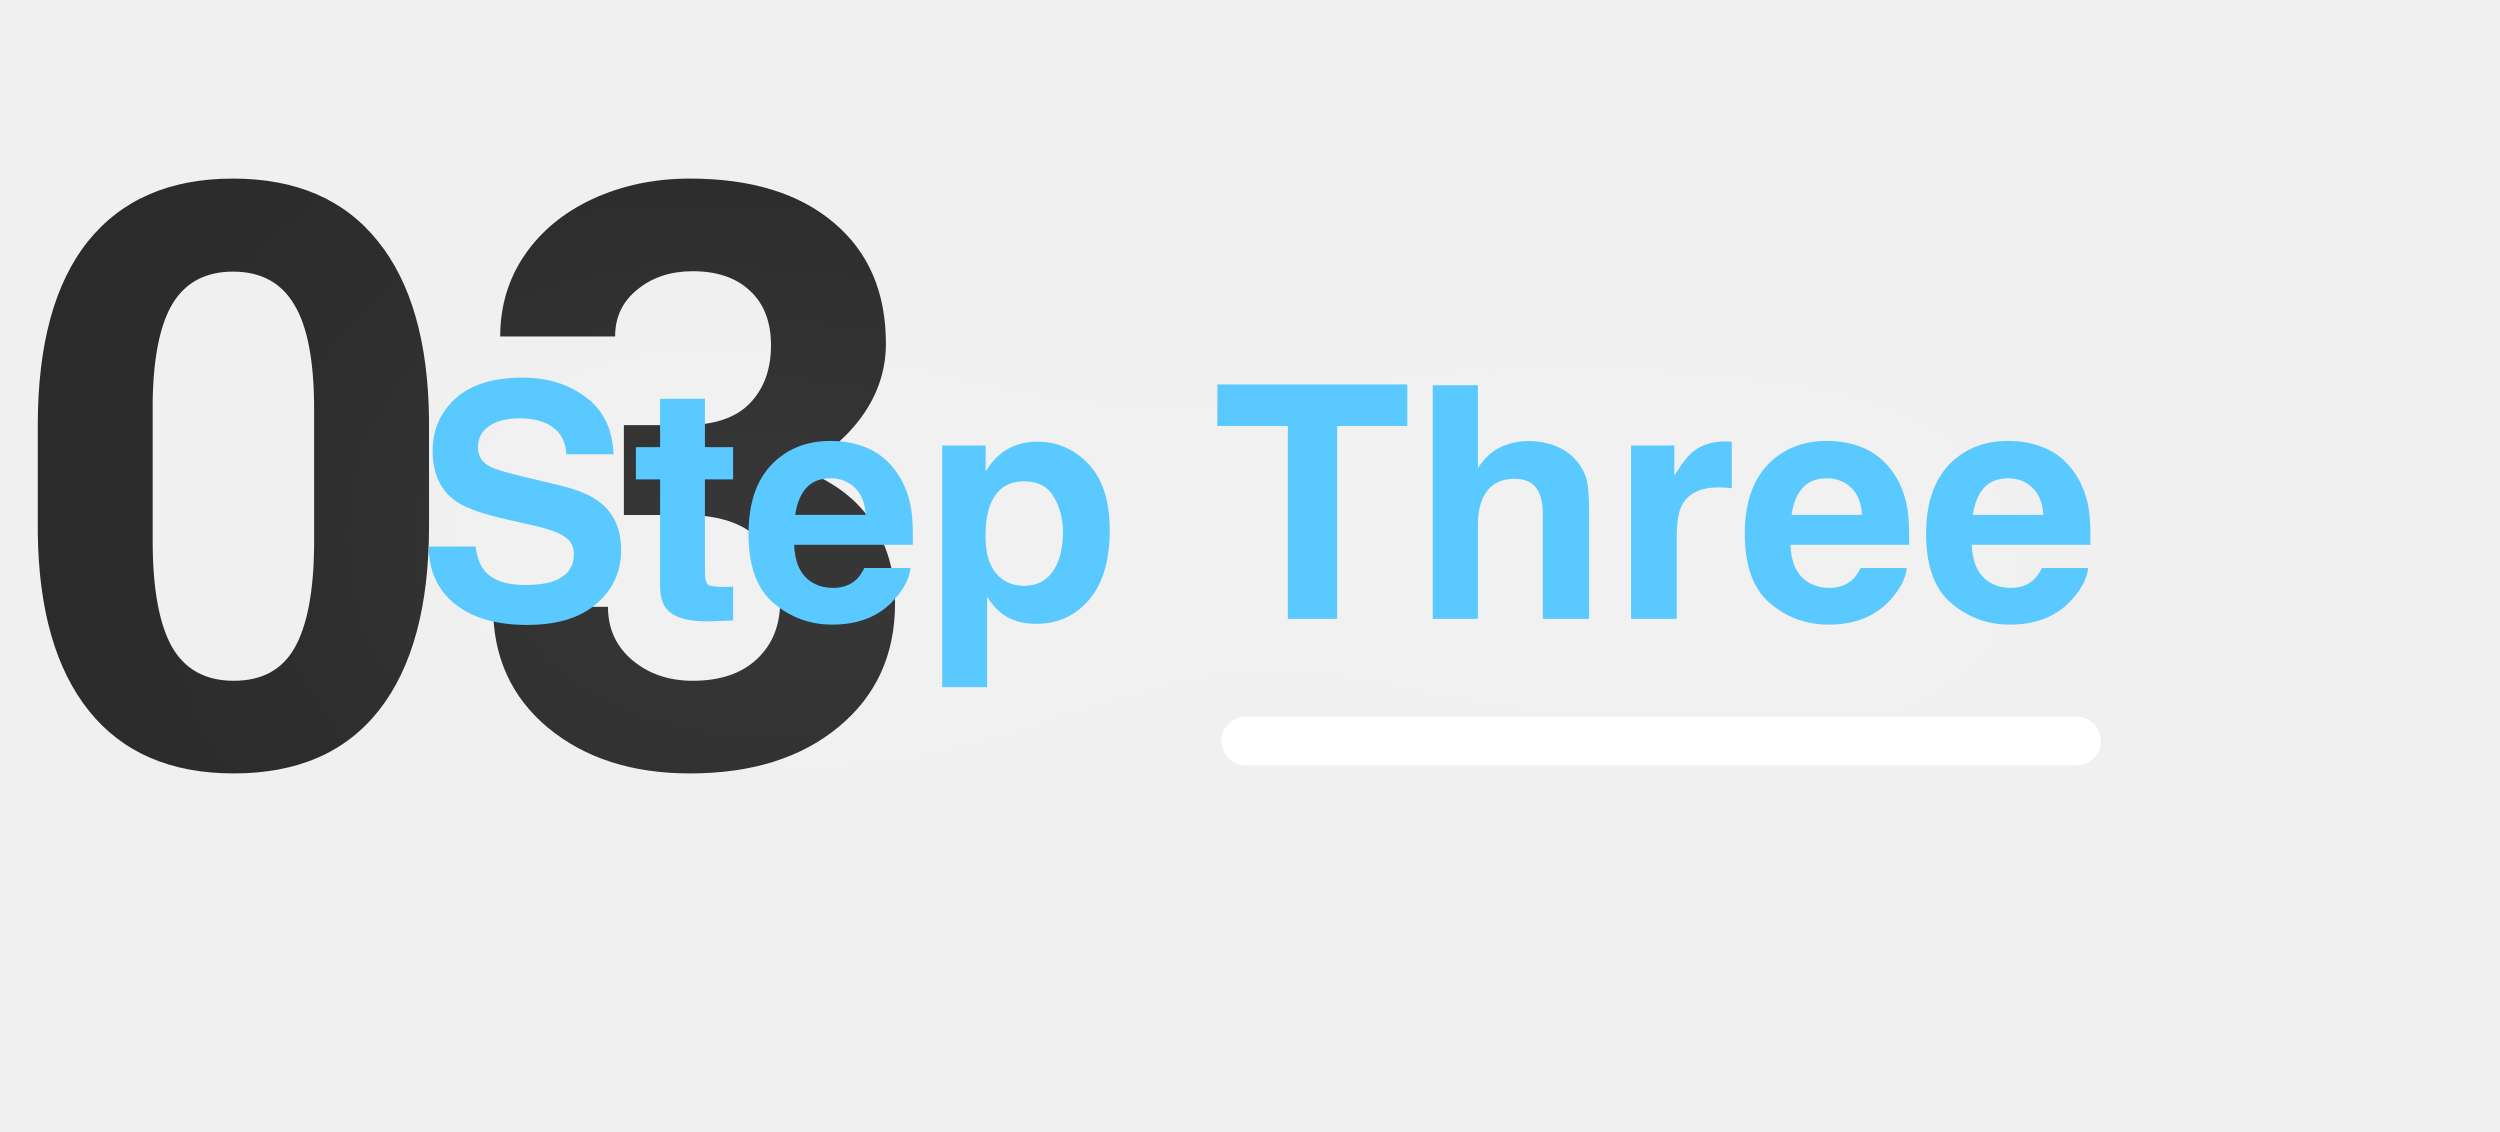
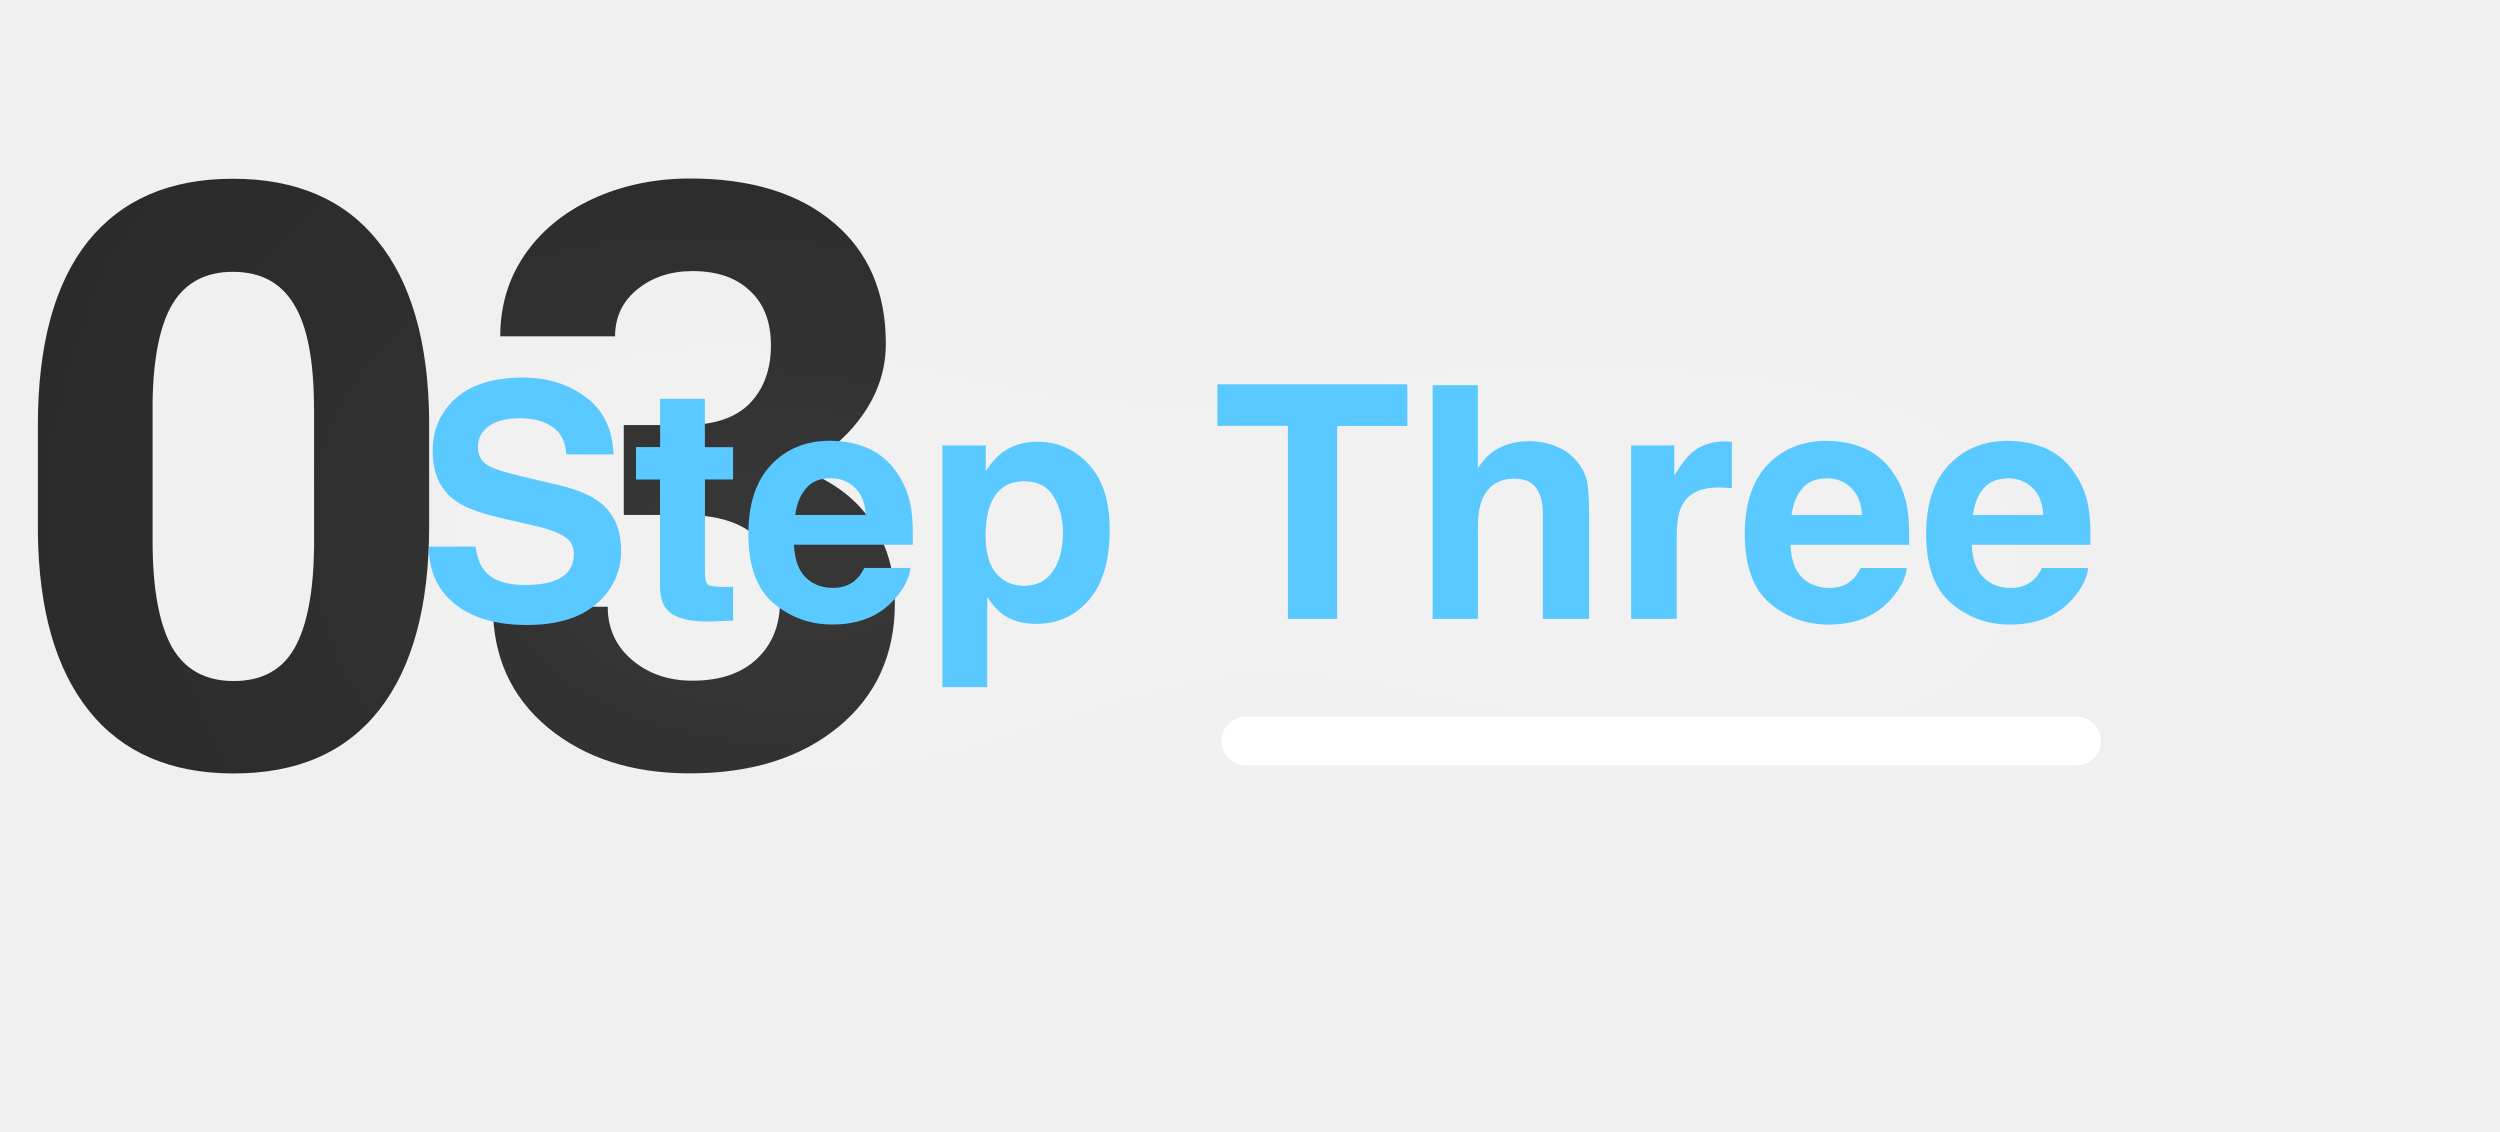
- <svg xmlns="http://www.w3.org/2000/svg" width="307" height="139" viewBox="0 0 307 139" fill="none">
-   <path d="M52.685 64.606C52.685 74.436 50.651 81.956 46.582 87.164C42.513 92.372 36.556 94.977 28.711 94.977C20.963 94.977 15.039 92.421 10.938 87.311C6.836 82.2 4.736 74.876 4.639 65.338V52.252C4.639 42.324 6.689 34.788 10.791 29.645C14.925 24.501 20.866 21.93 28.613 21.93C36.361 21.93 42.285 24.485 46.387 29.596C50.488 34.674 52.588 41.982 52.685 51.52V64.606ZM38.574 50.25C38.574 44.358 37.76 40.078 36.133 37.408C34.538 34.706 32.031 33.355 28.613 33.355C25.293 33.355 22.835 34.641 21.24 37.213C19.678 39.752 18.848 43.74 18.75 49.176V66.461C18.75 72.255 19.531 76.568 21.094 79.4C22.689 82.2 25.228 83.6 28.711 83.6C32.161 83.6 34.652 82.249 36.182 79.547C37.712 76.845 38.509 72.711 38.574 67.144V50.25ZM76.611 52.203H84.131C87.712 52.203 90.365 51.308 92.09 49.518C93.815 47.727 94.678 45.351 94.678 42.389C94.678 39.524 93.815 37.294 92.09 35.699C90.397 34.104 88.053 33.307 85.059 33.307C82.357 33.307 80.094 34.055 78.272 35.553C76.449 37.018 75.537 38.938 75.537 41.315H61.426C61.426 37.603 62.419 34.283 64.404 31.354C66.422 28.391 69.222 26.08 72.803 24.42C76.416 22.76 80.387 21.93 84.717 21.93C92.236 21.93 98.128 23.736 102.393 27.35C106.657 30.93 108.789 35.878 108.789 42.193C108.789 45.449 107.796 48.443 105.811 51.178C103.825 53.912 101.221 56.012 97.998 57.477C102.002 58.909 104.98 61.057 106.934 63.922C108.919 66.787 109.912 70.172 109.912 74.078C109.912 80.393 107.601 85.455 102.979 89.264C98.389 93.072 92.301 94.977 84.717 94.977C77.62 94.977 71.81 93.105 67.285 89.361C62.793 85.618 60.547 80.67 60.547 74.518H74.658C74.658 77.187 75.651 79.368 77.637 81.061C79.655 82.753 82.129 83.6 85.059 83.6C88.412 83.6 91.032 82.721 92.92 80.963C94.841 79.172 95.801 76.812 95.801 73.883C95.801 66.787 91.894 63.238 84.082 63.238H76.611V52.203Z" fill="#2B2B2B" />
-   <rect x="150" y="88" width="108" height="6" rx="3" fill="white" />
-   <g filter="url(#filter0_d)">
-     <path d="M58.402 67.113C58.585 68.428 58.943 69.412 59.477 70.062C60.453 71.247 62.126 71.84 64.496 71.84C65.915 71.84 67.068 71.684 67.953 71.371C69.633 70.772 70.473 69.659 70.473 68.031C70.473 67.081 70.056 66.345 69.223 65.824C68.389 65.316 67.081 64.867 65.297 64.477L62.25 63.793C59.255 63.116 57.185 62.38 56.039 61.586C54.099 60.258 53.129 58.181 53.129 55.355C53.129 52.777 54.066 50.635 55.941 48.93C57.816 47.224 60.57 46.371 64.203 46.371C67.237 46.371 69.822 47.178 71.957 48.793C74.106 50.395 75.232 52.725 75.336 55.785H69.555C69.451 54.053 68.695 52.823 67.289 52.094C66.352 51.612 65.186 51.371 63.793 51.371C62.243 51.371 61.007 51.684 60.082 52.309C59.158 52.934 58.695 53.806 58.695 54.926C58.695 55.954 59.151 56.723 60.062 57.23C60.648 57.569 61.898 57.966 63.812 58.422L68.773 59.613C70.948 60.134 72.588 60.831 73.695 61.703C75.414 63.057 76.273 65.017 76.273 67.582C76.273 70.212 75.264 72.4 73.246 74.144C71.241 75.876 68.402 76.742 64.731 76.742C60.98 76.742 58.031 75.889 55.883 74.184C53.734 72.465 52.66 70.108 52.66 67.113H58.402ZM78.09 58.871V54.906H81.059V48.969H86.566V54.906H90.023V58.871H86.566V70.121C86.566 70.993 86.677 71.54 86.898 71.762C87.12 71.97 87.797 72.074 88.93 72.074C89.099 72.074 89.275 72.074 89.457 72.074C89.652 72.061 89.841 72.048 90.023 72.035V76.195L87.387 76.293C84.757 76.384 82.96 75.928 81.996 74.926C81.371 74.288 81.059 73.305 81.059 71.977V58.871H78.09ZM101.996 58.734C100.707 58.734 99.704 59.138 98.988 59.945C98.285 60.753 97.842 61.846 97.66 63.227H106.312C106.221 61.755 105.772 60.642 104.965 59.887C104.171 59.118 103.181 58.734 101.996 58.734ZM101.996 54.145C103.767 54.145 105.362 54.477 106.781 55.141C108.201 55.805 109.372 56.853 110.297 58.285C111.13 59.548 111.671 61.013 111.918 62.68C112.061 63.656 112.12 65.062 112.094 66.898H97.523C97.602 69.034 98.272 70.531 99.535 71.391C100.303 71.924 101.228 72.191 102.309 72.191C103.454 72.191 104.385 71.866 105.102 71.215C105.492 70.863 105.837 70.375 106.137 69.75H111.82C111.677 71.013 111.02 72.296 109.848 73.598C108.025 75.668 105.473 76.703 102.191 76.703C99.483 76.703 97.094 75.831 95.023 74.086C92.953 72.341 91.918 69.503 91.918 65.57C91.918 61.885 92.849 59.06 94.711 57.094C96.586 55.128 99.014 54.145 101.996 54.145ZM130.531 65.356C130.531 63.715 130.154 62.263 129.398 61C128.656 59.737 127.445 59.105 125.766 59.105C123.747 59.105 122.361 60.062 121.605 61.977C121.215 62.992 121.02 64.281 121.02 65.844C121.02 68.318 121.677 70.056 122.992 71.059C123.773 71.644 124.698 71.938 125.766 71.938C127.315 71.938 128.493 71.338 129.301 70.141C130.121 68.943 130.531 67.348 130.531 65.356ZM127.367 54.242C129.854 54.242 131.957 55.16 133.676 56.996C135.408 58.832 136.273 61.527 136.273 65.082C136.273 68.832 135.427 71.69 133.734 73.656C132.055 75.622 129.887 76.606 127.23 76.606C125.538 76.606 124.132 76.182 123.012 75.336C122.4 74.867 121.801 74.184 121.215 73.285V84.379H115.707V54.711H121.039V57.855C121.638 56.931 122.276 56.202 122.953 55.668C124.19 54.717 125.661 54.242 127.367 54.242ZM172.816 47.211V52.309H164.203V76H158.148V52.309H149.496V47.211H172.816ZM187.641 54.164C188.956 54.164 190.147 54.392 191.215 54.848C192.296 55.303 193.181 56 193.871 56.938C194.457 57.732 194.815 58.552 194.945 59.398C195.076 60.232 195.141 61.599 195.141 63.5V76H189.457V63.051C189.457 61.905 189.262 60.98 188.871 60.277C188.363 59.288 187.4 58.793 185.98 58.793C184.509 58.793 183.389 59.288 182.621 60.277C181.866 61.254 181.488 62.654 181.488 64.477V76H175.941V47.309H181.488V57.484C182.296 56.247 183.227 55.388 184.281 54.906C185.349 54.411 186.469 54.164 187.641 54.164ZM211.918 54.203C212.022 54.203 212.107 54.21 212.172 54.223C212.25 54.223 212.413 54.229 212.66 54.242V59.945C212.309 59.906 211.996 59.88 211.723 59.867C211.449 59.854 211.228 59.848 211.059 59.848C208.819 59.848 207.315 60.577 206.547 62.035C206.117 62.855 205.902 64.118 205.902 65.824V76H200.297V54.711H205.609V58.422C206.469 57.003 207.217 56.033 207.855 55.512C208.897 54.639 210.251 54.203 211.918 54.203ZM224.34 58.734C223.051 58.734 222.048 59.138 221.332 59.945C220.629 60.753 220.186 61.846 220.004 63.227H228.656C228.565 61.755 228.116 60.642 227.309 59.887C226.514 59.118 225.525 58.734 224.34 58.734ZM224.34 54.145C226.111 54.145 227.706 54.477 229.125 55.141C230.544 55.805 231.716 56.853 232.641 58.285C233.474 59.548 234.014 61.013 234.262 62.68C234.405 63.656 234.464 65.062 234.438 66.898H219.867C219.945 69.034 220.616 70.531 221.879 71.391C222.647 71.924 223.572 72.191 224.652 72.191C225.798 72.191 226.729 71.866 227.445 71.215C227.836 70.863 228.181 70.375 228.48 69.75H234.164C234.021 71.013 233.363 72.296 232.191 73.598C230.368 75.668 227.816 76.703 224.535 76.703C221.827 76.703 219.438 75.831 217.367 74.086C215.297 72.341 214.262 69.503 214.262 65.57C214.262 61.885 215.193 59.06 217.055 57.094C218.93 55.128 221.358 54.145 224.34 54.145ZM246.605 58.734C245.316 58.734 244.314 59.138 243.598 59.945C242.895 60.753 242.452 61.846 242.27 63.227H250.922C250.831 61.755 250.382 60.642 249.574 59.887C248.78 59.118 247.79 58.734 246.605 58.734ZM246.605 54.145C248.376 54.145 249.971 54.477 251.391 55.141C252.81 55.805 253.982 56.853 254.906 58.285C255.74 59.548 256.28 61.013 256.527 62.68C256.671 63.656 256.729 65.062 256.703 66.898H242.133C242.211 69.034 242.882 70.531 244.145 71.391C244.913 71.924 245.837 72.191 246.918 72.191C248.064 72.191 248.995 71.866 249.711 71.215C250.102 70.863 250.447 70.375 250.746 69.75H256.43C256.286 71.013 255.629 72.296 254.457 73.598C252.634 75.668 250.082 76.703 246.801 76.703C244.092 76.703 241.703 75.831 239.633 74.086C237.562 72.341 236.527 69.503 236.527 65.57C236.527 61.885 237.458 59.06 239.32 57.094C241.195 55.128 243.624 54.145 246.605 54.145Z" fill="#59C9FF" />
-   </g>
+ <svg xmlns="http://www.w3.org/2000/svg" width="307" height="139" fill="none">
+   <path fill="#2B2B2B" d="M52.7 64.6c0 9.84-2.05 17.36-6.12 22.56-4.07 5.2-10.02 7.82-17.87 7.82-7.74 0-13.66-2.56-17.76-7.67-4.1-5.1-6.2-12.42-6.3-21.96v-13.1c0-9.92 2.05-17.45 6.15-22.6 4.13-5.14 10.07-7.7 17.8-7.7 7.76 0 13.7 2.54 17.8 7.66 4.1 5.07 6.2 12.38 6.3 21.92v13.1zM38.56 50.26c0-5.9-.8-10.17-2.44-12.84-1.6-2.7-4.1-4.04-7.52-4.04-3.3 0-5.76 1.28-7.36 3.85-1.56 2.55-2.4 6.54-2.5 11.98v17.28c0 5.8.8 10.1 2.35 12.94 1.6 2.8 4.13 4.2 7.6 4.2 3.46 0 5.95-1.35 7.48-4.05 1.53-2.7 2.33-6.84 2.4-12.4v-16.9zM76.6 52.2h7.53c3.58 0 6.23-.9 7.96-2.68 1.72-1.8 2.58-4.17 2.58-7.13 0-2.88-.86-5.1-2.6-6.7-1.68-1.6-4.03-2.4-7.02-2.4-2.7 0-4.97.76-6.8 2.25-1.8 1.47-2.72 3.4-2.72 5.76h-14.1c0-3.7.98-7.02 2.96-9.95 2.02-2.96 4.82-5.27 8.4-6.93 3.62-1.66 7.6-2.5 11.92-2.5 7.52 0 13.4 1.82 17.67 5.43 4.26 3.58 6.4 8.53 6.4 14.84 0 3.25-1 6.24-3 8.98-1.97 2.73-4.58 4.83-7.8 6.3 4 1.43 6.98 3.58 8.93 6.44 2 2.87 2.98 6.25 2.98 10.16 0 6.3-2.3 11.38-6.92 15.18-4.6 3.8-10.68 5.72-18.26 5.72-7.1 0-12.9-1.88-17.43-5.62-4.5-3.74-6.75-8.7-6.75-14.84h14.1c0 2.67 1 4.85 3 6.54 2 1.7 4.48 2.54 7.4 2.54 3.36 0 5.98-.88 7.87-2.64 1.92-1.8 2.88-4.15 2.88-7.08 0-7.1-3.9-10.64-11.72-10.64H76.6V52.2z" />
+   <rect width="108" height="6" x="150" y="88" fill="#fff" rx="3" />
+   <path fill="#59C9FF" d="M58.4 67.1c.18 1.33.54 2.3 1.08 2.96.97 1.2 2.65 1.78 5.02 1.78 1.42 0 2.57-.16 3.45-.47 1.68-.6 2.52-1.7 2.52-3.34 0-.95-.4-1.68-1.25-2.2-.83-.5-2.14-.96-3.92-1.35l-3.05-.7c-3-.66-5.07-1.4-6.2-2.2-1.95-1.32-2.92-3.4-2.92-6.22 0-2.58.94-4.72 2.8-6.43 1.9-1.7 4.64-2.56 8.27-2.56 3.04 0 5.62.8 7.76 2.42 2.15 1.6 3.27 3.93 3.38 7h-5.8c-.1-1.75-.84-2.98-2.25-3.7-.95-.5-2.1-.73-3.5-.73-1.56 0-2.8.3-3.72.94-.92.63-1.38 1.5-1.38 2.63 0 1.02.45 1.8 1.36 2.3.6.34 1.84.74 3.75 1.2l4.97 1.18c2.18.53 3.82 1.23 4.93 2.1 1.7 1.36 2.57 3.32 2.57 5.88 0 2.63-1 4.82-3.02 6.56-2 1.74-4.85 2.6-8.52 2.6-3.75 0-6.7-.85-8.85-2.56-2.15-1.72-3.22-4.07-3.22-7.07h5.74zm19.7-8.23V54.9h2.96v-5.93h5.5v5.94h3.46v3.97h-3.45v11.25c0 .87.1 1.42.33 1.64.22.2.9.3 2.03.3.17 0 .34 0 .53 0 .2 0 .38 0 .56-.02v4.16l-2.63.1c-2.64.08-4.44-.37-5.4-1.37-.63-.64-.94-1.63-.94-2.95v-13.1H78.1zm23.9-.14c-1.3 0-2.3.4-3 1.22-.7.8-1.16 1.9-1.34 3.28h8.65c-.08-1.47-.53-2.6-1.33-3.34-.8-.78-1.8-1.17-2.97-1.17zm0-4.6c1.77 0 3.36.35 4.78 1 1.42.67 2.6 1.72 3.52 3.16.83 1.25 1.37 2.7 1.62 4.38.14.98.2 2.38.17 4.22H97.5c.08 2.13.75 3.63 2.02 4.5.76.52 1.7.8 2.77.8 1.15 0 2.1-.33 2.8-1 .4-.34.74-.83 1.04-1.45h5.68c-.14 1.26-.8 2.55-1.97 3.85-1.82 2.07-4.38 3.1-7.66 3.1-2.72 0-5.1-.87-7.18-2.6-2.07-1.76-3.1-4.6-3.1-8.53 0-3.68.93-6.5 2.8-8.48 1.87-1.97 4.3-2.96 7.28-2.96zm28.53 11.23c0-1.65-.38-3.1-1.13-4.36-.74-1.26-1.96-1.9-3.63-1.9-2.02 0-3.4.96-4.16 2.88-.38 1-.58 2.3-.58 3.86 0 2.48.66 4.22 1.97 5.22.77.58 1.7.88 2.77.88 1.55 0 2.72-.6 3.53-1.8.82-1.2 1.23-2.8 1.23-4.78zm-3.16-11.12c2.48 0 4.6.92 6.3 2.76 1.74 1.83 2.6 4.53 2.6 8.08 0 3.75-.84 6.6-2.54 8.58-1.67 1.96-3.84 2.95-6.5 2.95-1.7 0-3.1-.42-4.22-1.26-.6-.47-1.2-1.16-1.78-2.05v11.08h-5.5V54.7h5.32v3.16c.6-.93 1.24-1.66 1.9-2.2 1.25-.94 2.72-1.42 4.43-1.42zm45.45-7.03v5.1h-8.62V76h-6.05V52.3h-8.65v-5.1h23.32zm14.82 6.96c1.32 0 2.5.23 3.58.7 1.08.44 1.96 1.14 2.65 2.08.6.8.94 1.6 1.07 2.46.14.83.2 2.2.2 4.1V76h-5.68V63.05c0-1.15-.2-2.07-.6-2.77-.5-1-1.46-1.5-2.88-1.5-1.47 0-2.6.5-3.36 1.5-.75.97-1.13 2.37-1.13 4.2V76h-5.56V47.3h5.55V57.5c.8-1.23 1.73-2.1 2.78-2.57 1.07-.5 2.2-.74 3.36-.74zm24.28.04c.1 0 .2 0 .25.02.08 0 .24 0 .5.02v5.7c-.36-.03-.67-.06-.95-.07-.27-.02-.5-.02-.66-.02-2.24 0-3.75.73-4.5 2.2-.44.8-.66 2.07-.66 3.77V76h-5.6V54.7h5.3v3.72c.87-1.42 1.62-2.4 2.25-2.9 1.05-.88 2.4-1.32 4.07-1.32zm12.42 4.53c-1.3 0-2.3.4-3 1.22-.7.8-1.15 1.9-1.34 3.28h8.66c-.1-1.47-.54-2.6-1.35-3.34-.8-.78-1.78-1.17-2.96-1.17zm0-4.6c1.77 0 3.37.35 4.78 1 1.42.67 2.6 1.72 3.52 3.16.83 1.25 1.37 2.7 1.62 4.38.15.98.2 2.38.18 4.22h-14.57c.07 2.13.75 3.63 2 4.5.78.52 1.7.8 2.78.8 1.15 0 2.08-.33 2.8-1 .4-.34.73-.83 1.03-1.45h5.68c-.14 1.26-.8 2.55-1.97 3.85-1.83 2.07-4.38 3.1-7.66 3.1-2.7 0-5.1-.87-7.17-2.6-2.07-1.76-3.1-4.6-3.1-8.53 0-3.68.92-6.5 2.78-8.48 1.88-1.97 4.3-2.96 7.3-2.96zm22.26 4.6c-1.28 0-2.3.4-3 1.22-.7.8-1.15 1.9-1.33 3.28h8.65c-.1-1.47-.54-2.6-1.35-3.34-.8-.78-1.78-1.17-2.97-1.17zm0-4.6c1.78 0 3.37.35 4.8 1 1.4.67 2.58 1.72 3.5 3.16.84 1.25 1.38 2.7 1.63 4.38.14.98.2 2.38.17 4.22h-14.57c.08 2.13.75 3.63 2.02 4.5.76.52 1.7.8 2.77.8 1.14 0 2.08-.33 2.8-1 .38-.34.73-.83 1.03-1.45h5.68c-.14 1.26-.8 2.55-1.97 3.85-1.83 2.07-4.38 3.1-7.66 3.1-2.7 0-5.1-.87-7.17-2.6-2.07-1.76-3.1-4.6-3.1-8.53 0-3.68.93-6.5 2.8-8.48 1.86-1.97 4.3-2.96 7.27-2.96z" filter="url(#a)" />
  <defs>
-     <filter id="filter0_d" x="2.66" y="0.371" width="304.049" height="138.008" filterUnits="userSpaceOnUse" color-interpolation-filters="sRGB">
+     <filter id="a" width="304.049" height="138.008" x="2.66" y=".371" filterUnits="userSpaceOnUse" color-interpolation-filters="sRGB">
      <feFlood flood-opacity="0" result="BackgroundImageFix" />
-       <feColorMatrix in="SourceAlpha" type="matrix" values="0 0 0 0 0 0 0 0 0 0 0 0 0 0 0 0 0 0 127 0" />
+       <feColorMatrix in="SourceAlpha" values="0 0 0 0 0 0 0 0 0 0 0 0 0 0 0 0 0 0 127 0" />
      <feOffset dy="4" />
      <feGaussianBlur stdDeviation="25" />
-       <feColorMatrix type="matrix" values="0 0 0 0 1 0 0 0 0 1 0 0 0 0 1 0 0 0 0.25 0" />
-       <feBlend mode="normal" in2="BackgroundImageFix" result="effect1_dropShadow" />
-       <feBlend mode="normal" in="SourceGraphic" in2="effect1_dropShadow" result="shape" />
+       <feColorMatrix values="0 0 0 0 1 0 0 0 0 1 0 0 0 0 1 0 0 0 0.25 0" />
+       <feBlend in2="BackgroundImageFix" result="effect1_dropShadow" />
+       <feBlend in="SourceGraphic" in2="effect1_dropShadow" result="shape" />
    </filter>
  </defs>
</svg>
